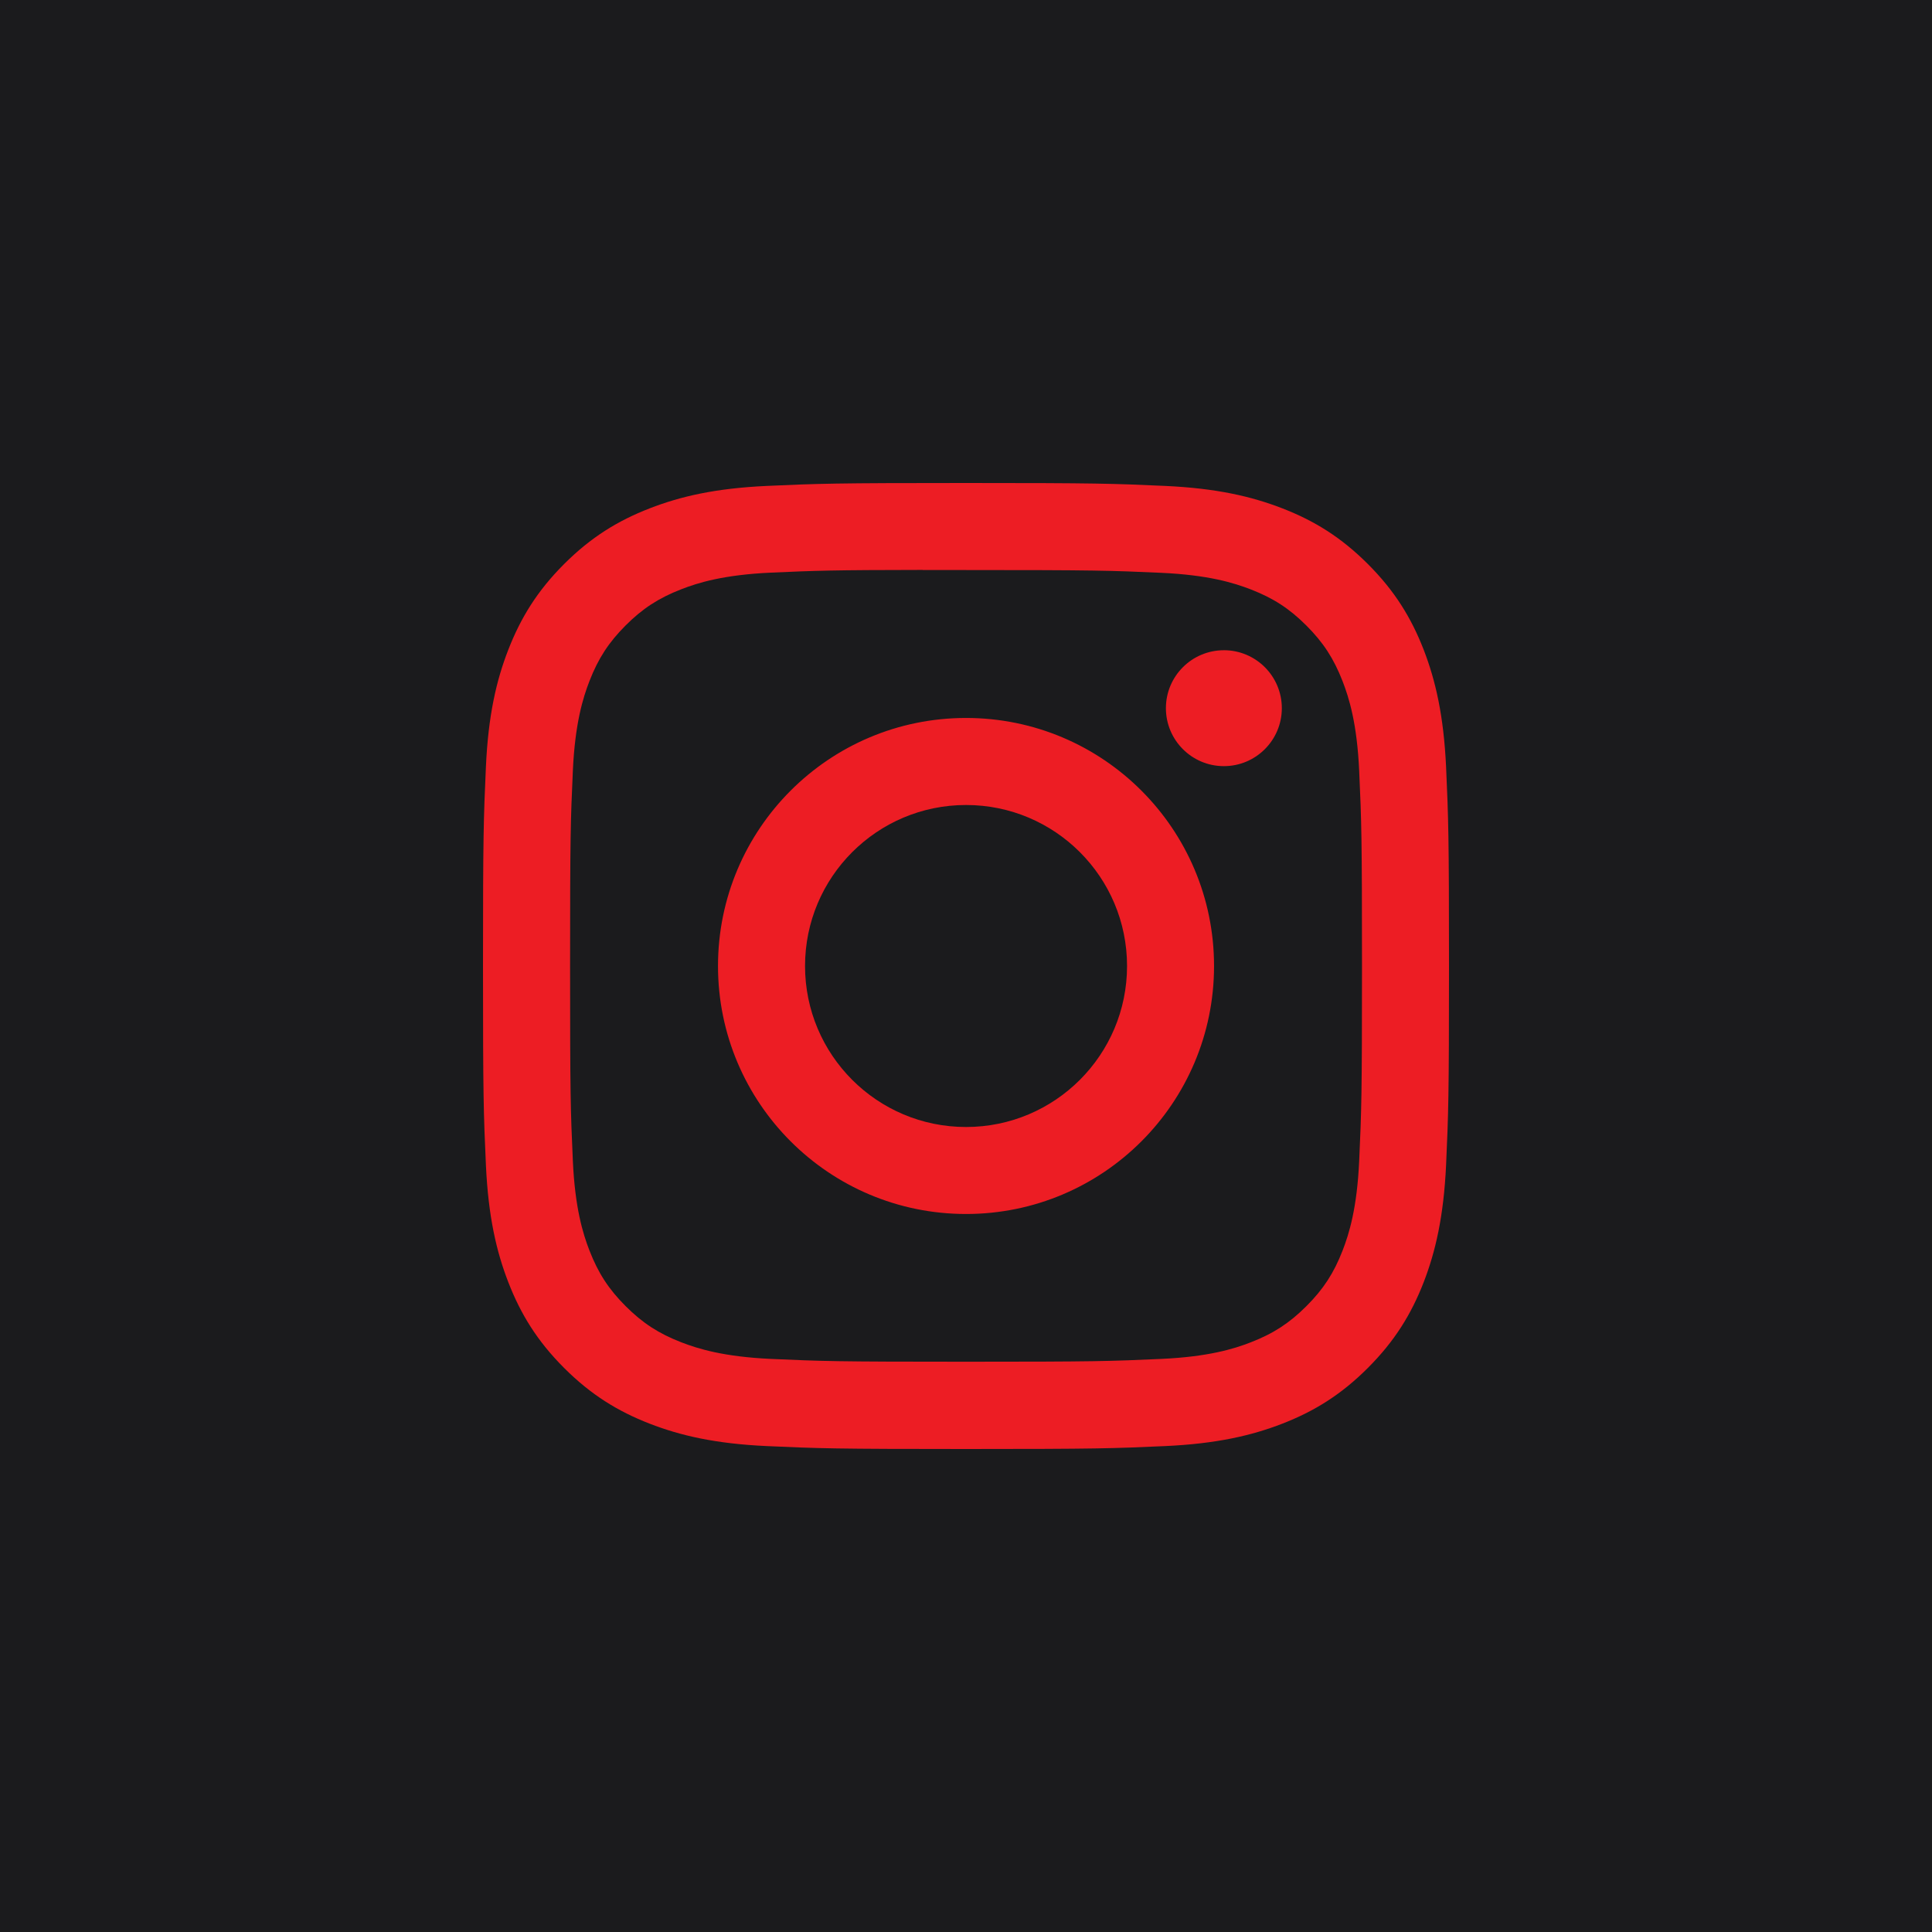
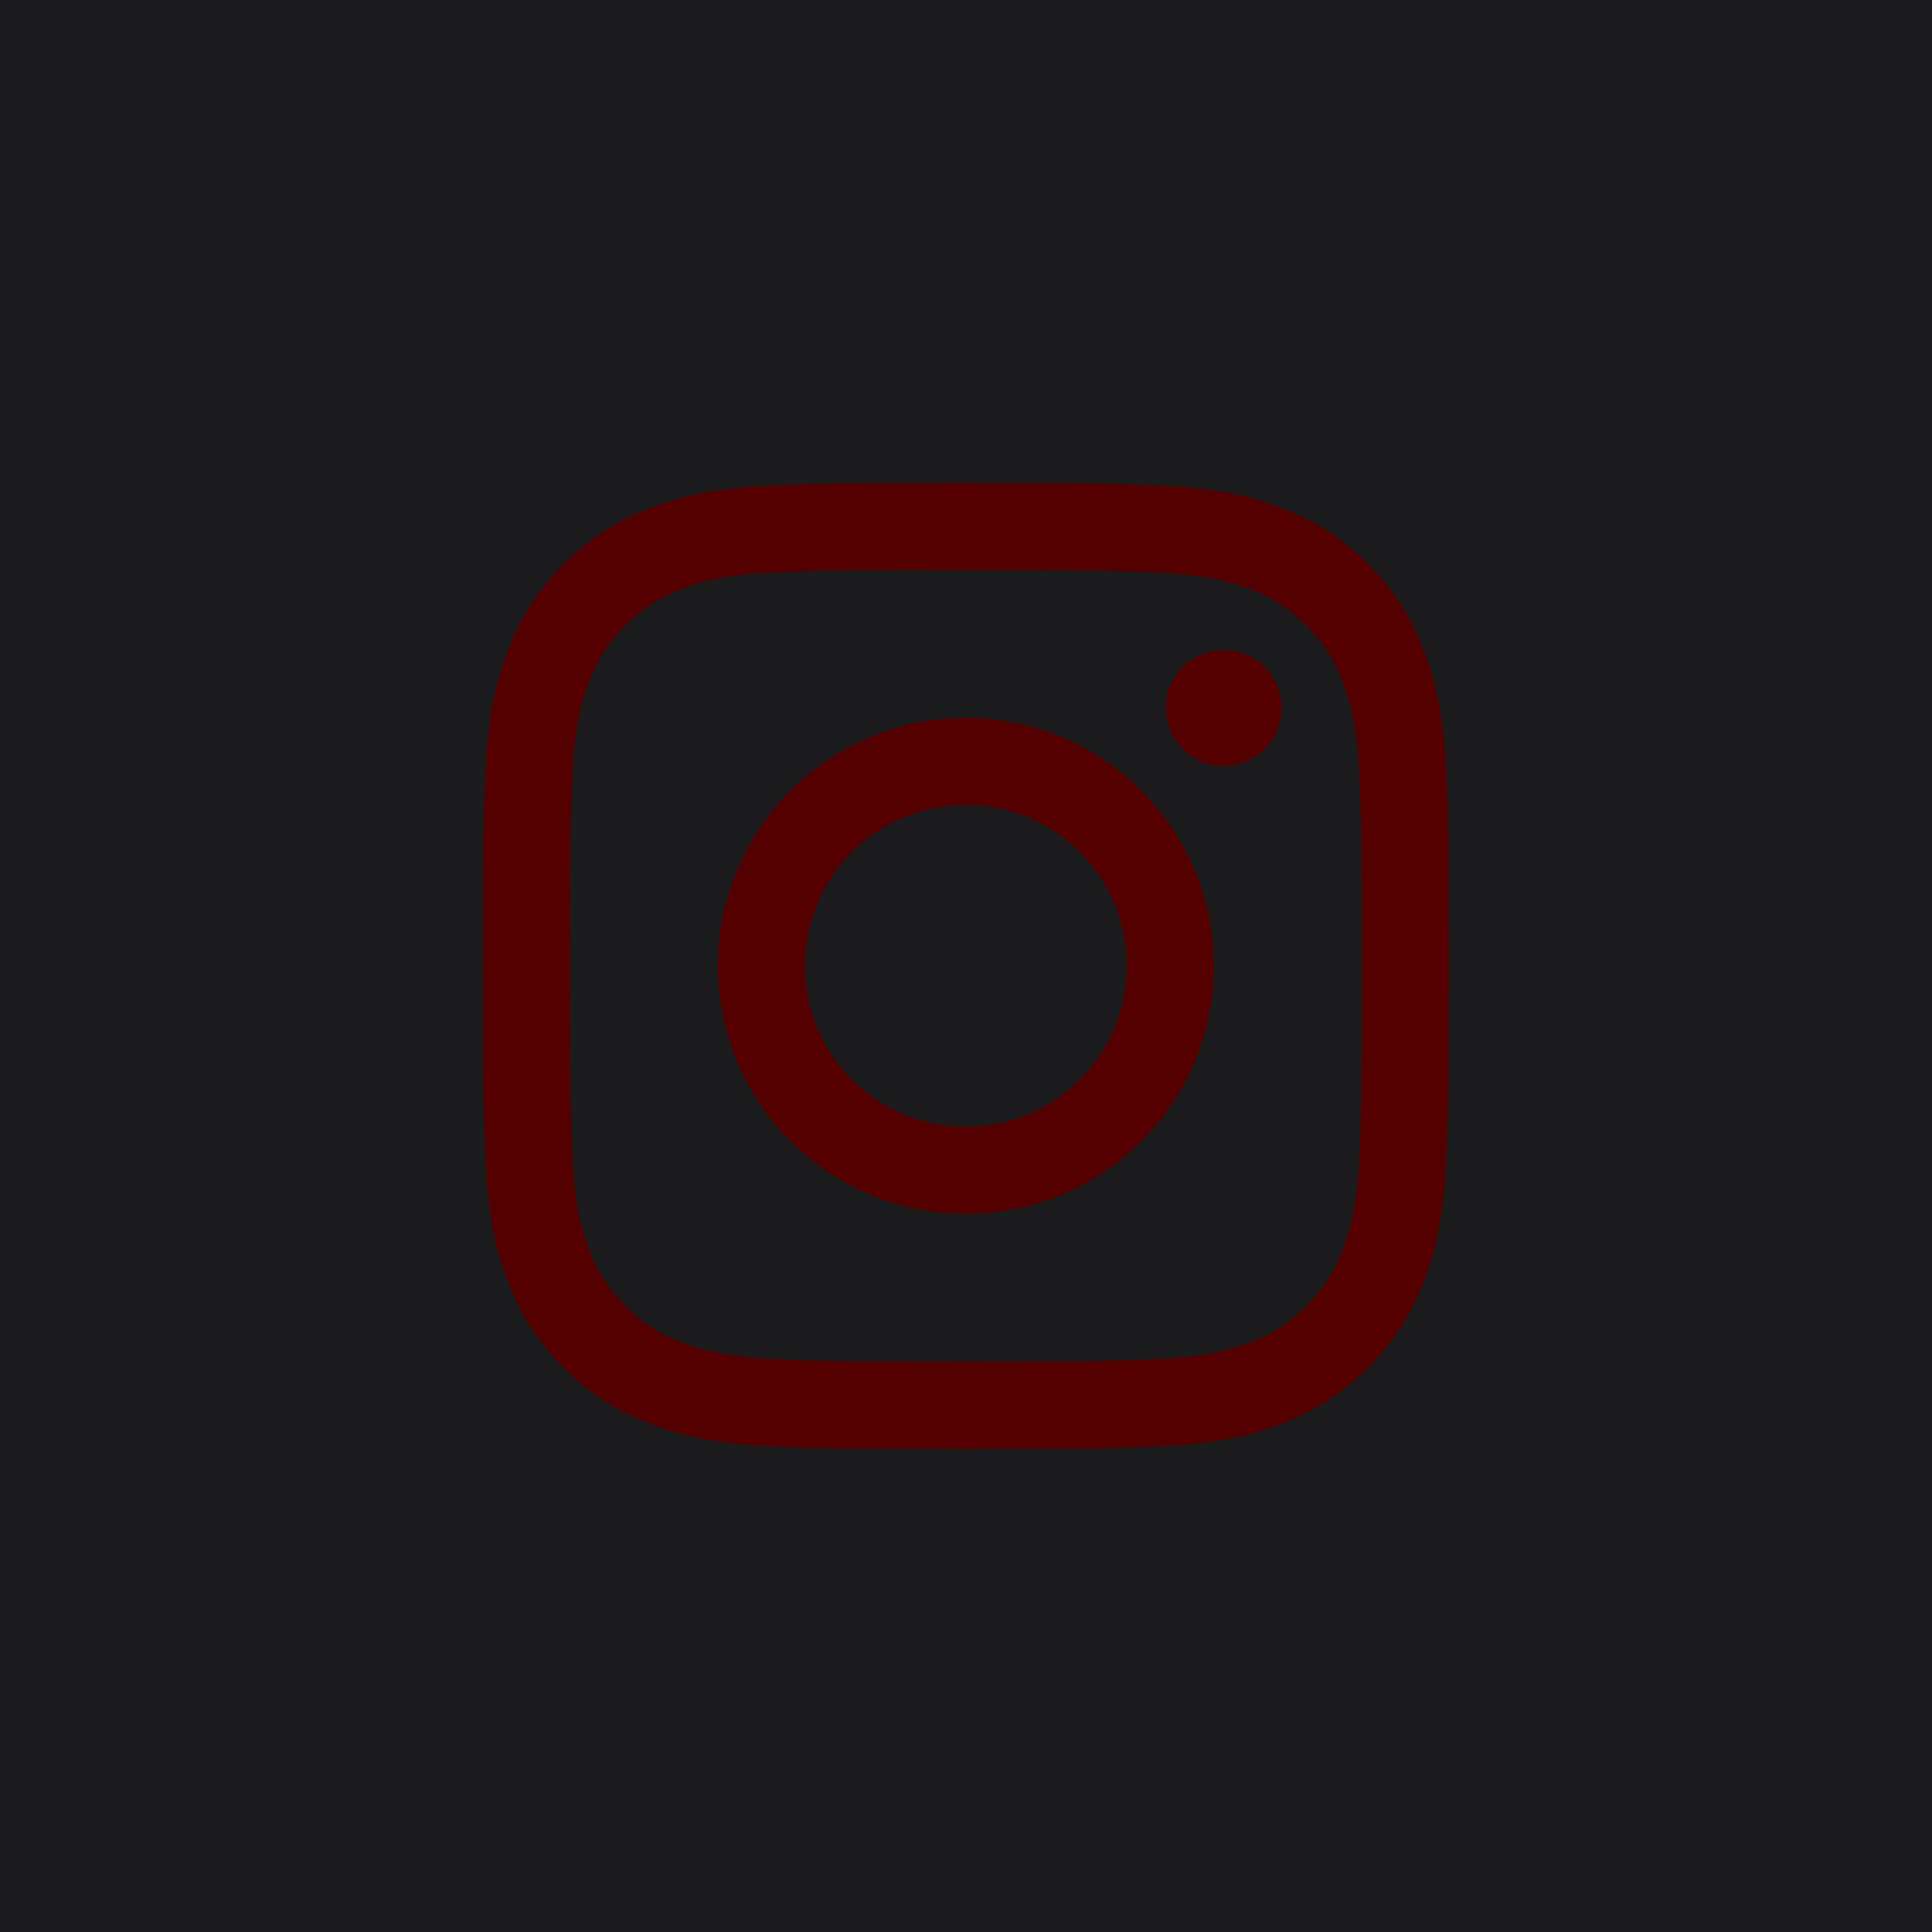
<svg xmlns="http://www.w3.org/2000/svg" style="isolation:isolate" viewBox="0 0 512 512" width="512pt" height="512pt">
  <defs>
    <clipPath id="_clipPath_qWwUiyy0IoBpzVNWN8F5kGNMRG6CW1ov">
      <rect width="512" height="512" />
    </clipPath>
  </defs>
  <g clip-path="url(#_clipPath_qWwUiyy0IoBpzVNWN8F5kGNMRG6CW1ov)">
    <rect width="512" height="512" style="fill:rgb(27,27,29)" />
-     <path d=" M 256.012 128 C 221.249 128 216.886 128.152 203.233 128.773 C 189.606 129.397 180.305 131.555 172.166 134.72 C 163.747 137.989 156.606 142.363 149.491 149.48 C 142.371 156.595 137.997 163.736 134.717 172.152 C 131.544 180.293 129.384 189.597 128.771 203.219 C 128.16 216.872 128 221.237 128 256 C 128 290.763 128.155 295.112 128.773 308.765 C 129.4 322.392 131.557 331.693 134.72 339.832 C 137.992 348.251 142.365 355.392 149.483 362.507 C 156.595 369.627 163.736 374.011 172.15 377.28 C 180.294 380.445 189.598 382.603 203.222 383.227 C 216.876 383.848 221.236 384 255.996 384 C 290.762 384 295.111 383.848 308.765 383.227 C 322.391 382.603 331.704 380.445 339.848 377.28 C 348.264 374.011 355.394 369.627 362.506 362.507 C 369.626 355.392 374 348.251 377.28 339.835 C 380.427 331.693 382.587 322.389 383.227 308.768 C 383.84 295.115 384 290.763 384 256 C 384 221.237 383.84 216.875 383.227 203.221 C 382.587 189.595 380.427 180.293 377.28 172.155 C 374 163.736 369.626 156.595 362.506 149.48 C 355.386 142.36 348.266 137.987 339.84 134.72 C 331.679 131.555 322.373 129.397 308.746 128.773 C 295.092 128.152 290.746 128 255.972 128 L 256.012 128 Z  M 244.529 151.067 C 247.937 151.061 251.74 151.067 256.012 151.067 C 290.188 151.067 294.239 151.189 307.735 151.803 C 320.215 152.373 326.989 154.459 331.501 156.211 C 337.474 158.531 341.733 161.304 346.21 165.784 C 350.69 170.264 353.464 174.531 355.789 180.504 C 357.541 185.011 359.629 191.784 360.197 204.264 C 360.81 217.757 360.944 221.811 360.944 255.971 C 360.944 290.131 360.81 294.184 360.197 307.677 C 359.626 320.157 357.541 326.931 355.789 331.437 C 353.469 337.411 350.69 341.664 346.21 346.141 C 341.73 350.621 337.477 353.395 331.501 355.715 C 326.994 357.475 320.215 359.555 307.735 360.125 C 294.242 360.739 290.188 360.872 256.012 360.872 C 221.833 360.872 217.782 360.739 204.289 360.125 C 191.809 359.549 185.035 357.464 180.521 355.712 C 174.547 353.392 170.28 350.619 165.8 346.139 C 161.32 341.659 158.547 337.403 156.222 331.427 C 154.47 326.92 152.382 320.147 151.814 307.667 C 151.2 294.173 151.078 290.12 151.078 255.939 C 151.078 221.757 151.2 217.725 151.814 204.232 C 152.384 191.752 154.47 184.979 156.222 180.467 C 158.542 174.493 161.32 170.227 165.8 165.747 C 170.28 161.267 174.547 158.493 180.521 156.168 C 185.033 154.408 191.809 152.328 204.289 151.755 C 216.097 151.221 220.673 151.061 244.529 151.035 L 244.529 151.067 Z  M 324.338 172.32 C 315.858 172.32 308.978 179.192 308.978 187.675 C 308.978 196.155 315.858 203.035 324.338 203.035 C 332.818 203.035 339.698 196.155 339.698 187.675 C 339.698 179.195 332.818 172.315 324.338 172.315 L 324.338 172.32 Z  M 256.012 190.267 C 219.71 190.267 190.278 219.699 190.278 256 C 190.278 292.301 219.71 321.72 256.012 321.72 C 292.314 321.72 321.735 292.301 321.735 256 C 321.735 219.699 292.311 190.267 256.009 190.267 L 256.012 190.267 Z  M 256.012 213.333 C 279.575 213.333 298.679 232.435 298.679 256 C 298.679 279.563 279.575 298.667 256.012 298.667 C 232.446 298.667 213.345 279.563 213.345 256 C 213.345 232.435 232.446 213.333 256.012 213.333 Z " fill="rgb(237,29,36)" />
+     <path d=" M 256.012 128 C 221.249 128 216.886 128.152 203.233 128.773 C 189.606 129.397 180.305 131.555 172.166 134.72 C 163.747 137.989 156.606 142.363 149.491 149.48 C 142.371 156.595 137.997 163.736 134.717 172.152 C 131.544 180.293 129.384 189.597 128.771 203.219 C 128.16 216.872 128 221.237 128 256 C 128 290.763 128.155 295.112 128.773 308.765 C 129.4 322.392 131.557 331.693 134.72 339.832 C 137.992 348.251 142.365 355.392 149.483 362.507 C 156.595 369.627 163.736 374.011 172.15 377.28 C 180.294 380.445 189.598 382.603 203.222 383.227 C 216.876 383.848 221.236 384 255.996 384 C 290.762 384 295.111 383.848 308.765 383.227 C 322.391 382.603 331.704 380.445 339.848 377.28 C 348.264 374.011 355.394 369.627 362.506 362.507 C 369.626 355.392 374 348.251 377.28 339.835 C 380.427 331.693 382.587 322.389 383.227 308.768 C 383.84 295.115 384 290.763 384 256 C 384 221.237 383.84 216.875 383.227 203.221 C 382.587 189.595 380.427 180.293 377.28 172.155 C 374 163.736 369.626 156.595 362.506 149.48 C 355.386 142.36 348.266 137.987 339.84 134.72 C 331.679 131.555 322.373 129.397 308.746 128.773 C 295.092 128.152 290.746 128 255.972 128 L 256.012 128 Z  M 244.529 151.067 C 247.937 151.061 251.74 151.067 256.012 151.067 C 290.188 151.067 294.239 151.189 307.735 151.803 C 320.215 152.373 326.989 154.459 331.501 156.211 C 337.474 158.531 341.733 161.304 346.21 165.784 C 350.69 170.264 353.464 174.531 355.789 180.504 C 357.541 185.011 359.629 191.784 360.197 204.264 C 360.81 217.757 360.944 221.811 360.944 255.971 C 360.944 290.131 360.81 294.184 360.197 307.677 C 359.626 320.157 357.541 326.931 355.789 331.437 C 353.469 337.411 350.69 341.664 346.21 346.141 C 341.73 350.621 337.477 353.395 331.501 355.715 C 326.994 357.475 320.215 359.555 307.735 360.125 C 294.242 360.739 290.188 360.872 256.012 360.872 C 221.833 360.872 217.782 360.739 204.289 360.125 C 191.809 359.549 185.035 357.464 180.521 355.712 C 174.547 353.392 170.28 350.619 165.8 346.139 C 161.32 341.659 158.547 337.403 156.222 331.427 C 154.47 326.92 152.382 320.147 151.814 307.667 C 151.2 294.173 151.078 290.12 151.078 255.939 C 151.078 221.757 151.2 217.725 151.814 204.232 C 152.384 191.752 154.47 184.979 156.222 180.467 C 158.542 174.493 161.32 170.227 165.8 165.747 C 170.28 161.267 174.547 158.493 180.521 156.168 C 185.033 154.408 191.809 152.328 204.289 151.755 C 216.097 151.221 220.673 151.061 244.529 151.035 L 244.529 151.067 Z  M 324.338 172.32 C 315.858 172.32 308.978 179.192 308.978 187.675 C 308.978 196.155 315.858 203.035 324.338 203.035 C 332.818 203.035 339.698 196.155 339.698 187.675 C 339.698 179.195 332.818 172.315 324.338 172.315 L 324.338 172.32 Z  M 256.012 190.267 C 219.71 190.267 190.278 219.699 190.278 256 C 190.278 292.301 219.71 321.72 256.012 321.72 C 292.314 321.72 321.735 292.301 321.735 256 C 321.735 219.699 292.311 190.267 256.009 190.267 L 256.012 190.267 Z  M 256.012 213.333 C 279.575 213.333 298.679 232.435 298.679 256 C 298.679 279.563 279.575 298.667 256.012 298.667 C 232.446 298.667 213.345 279.563 213.345 256 C 213.345 232.435 232.446 213.333 256.012 213.333 Z " fill="rgb(85,0,0)" />
  </g>
</svg>
